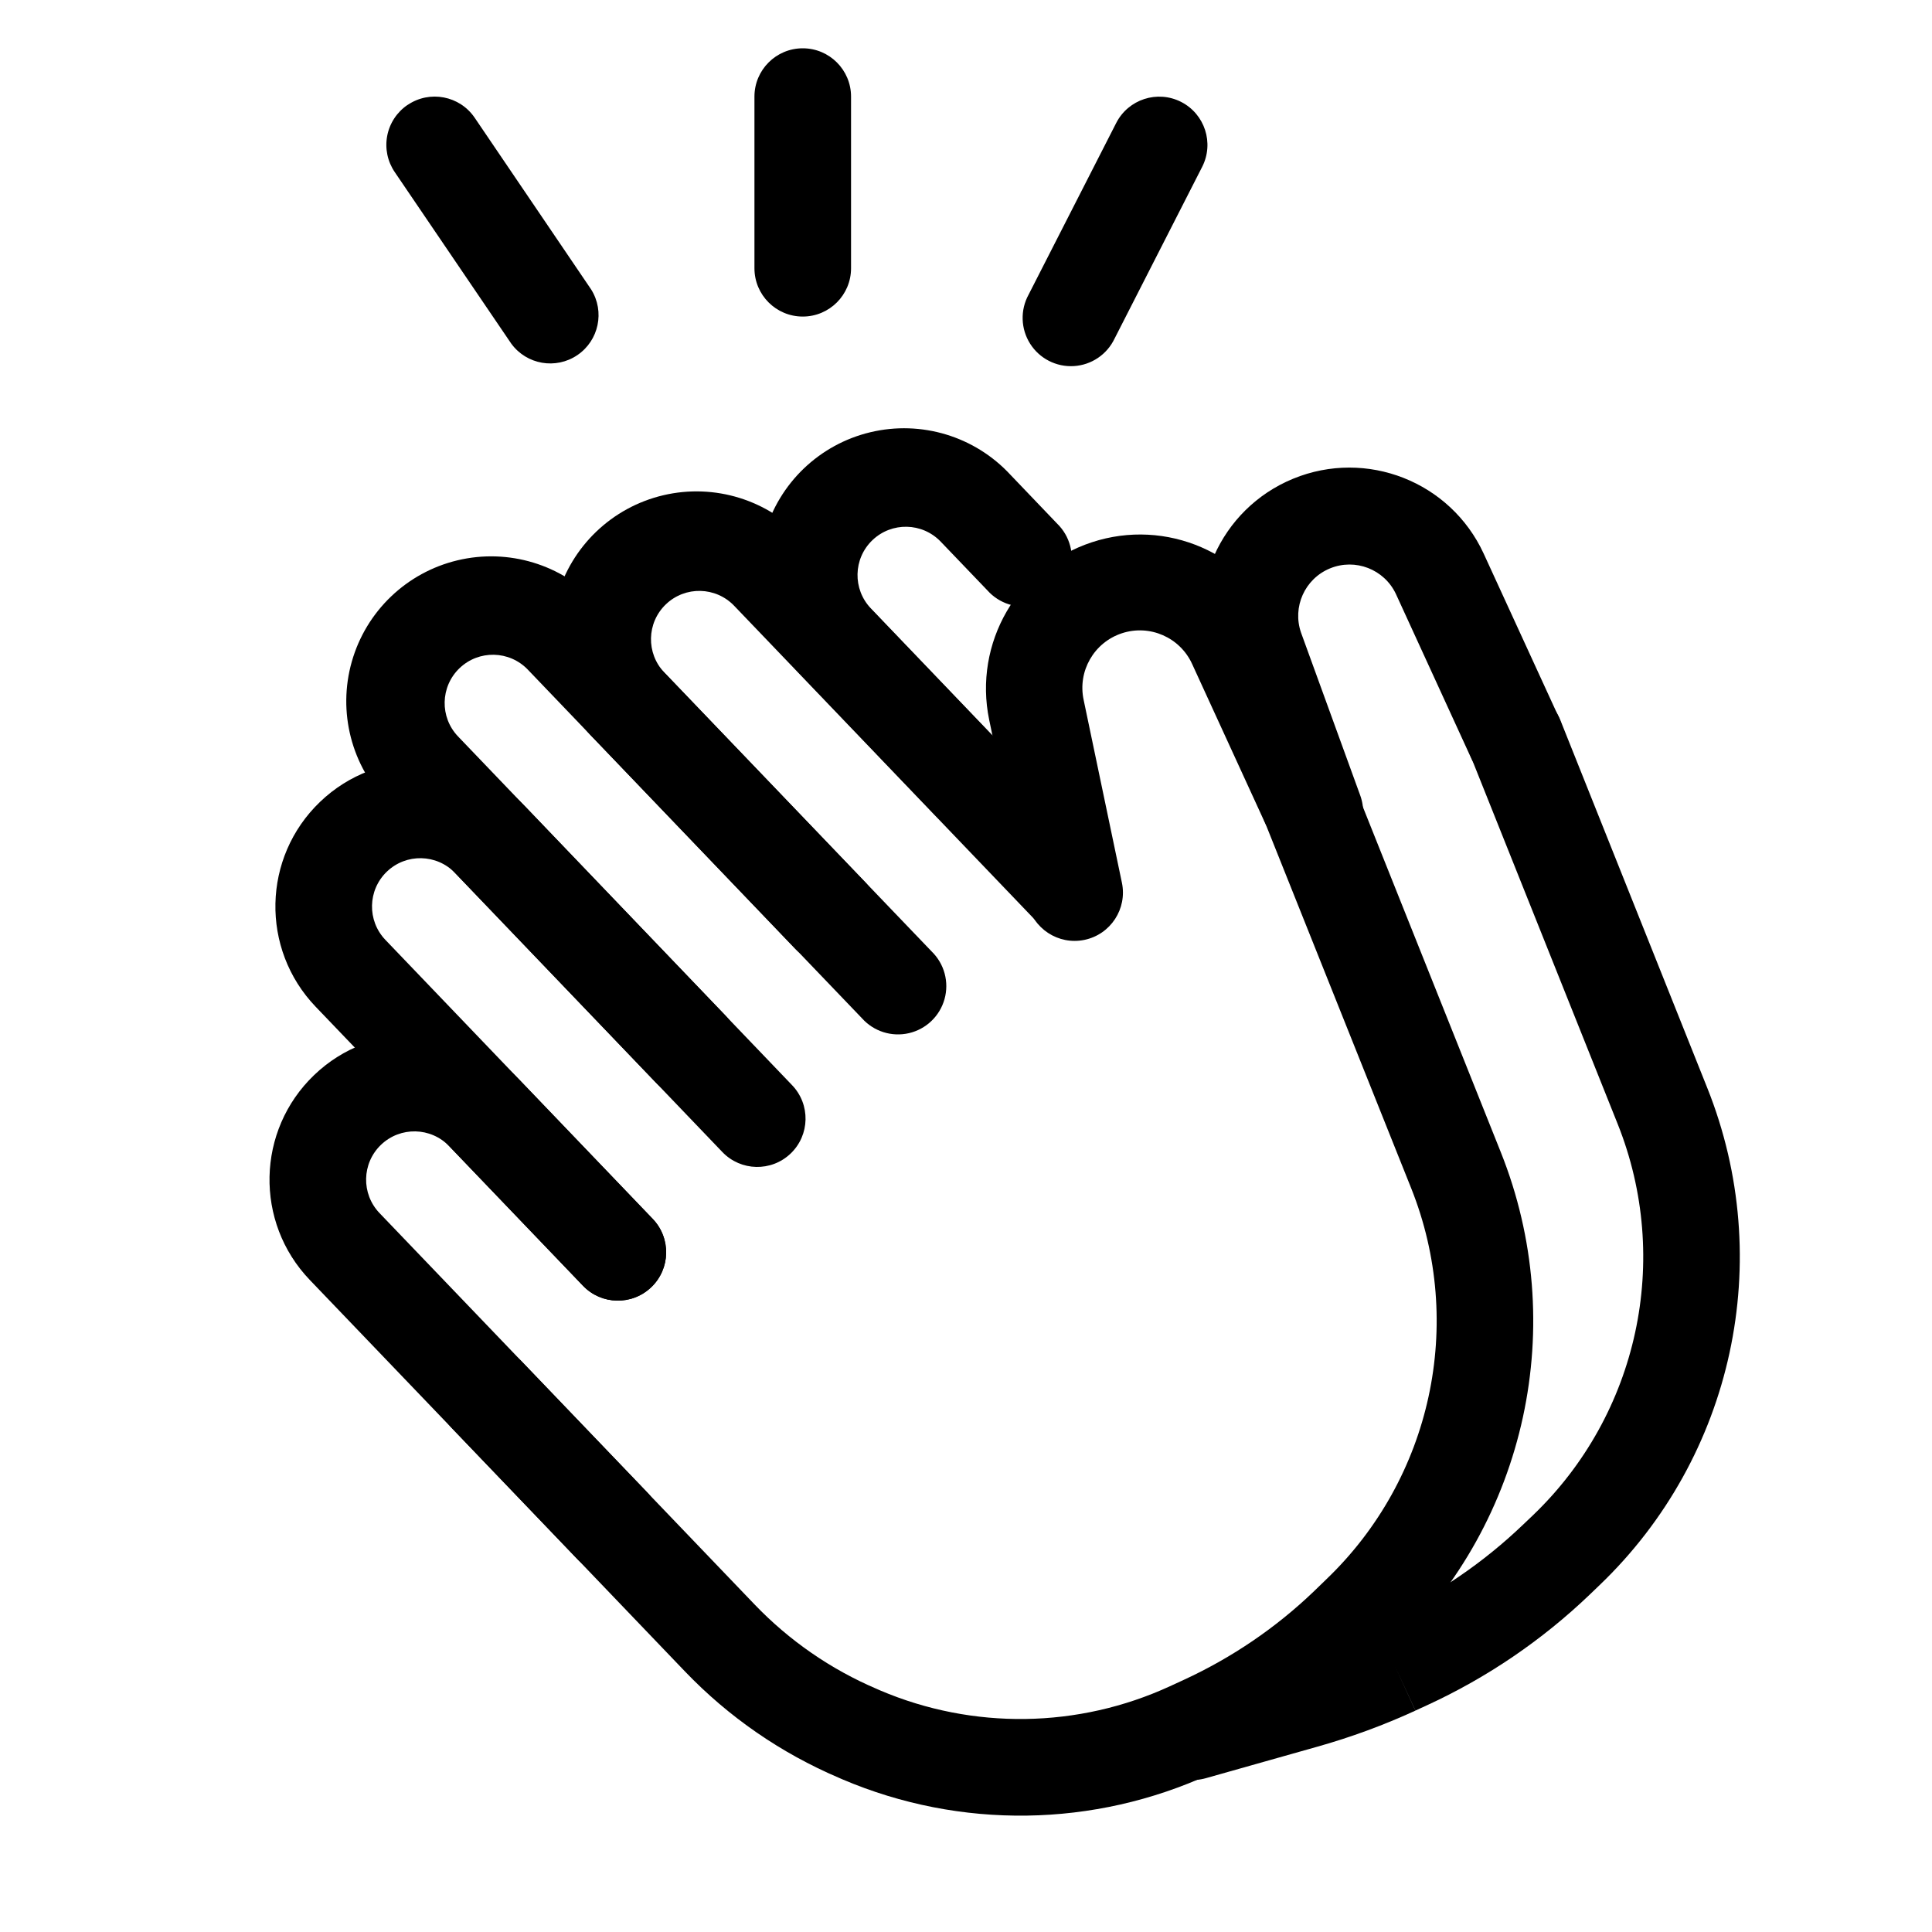
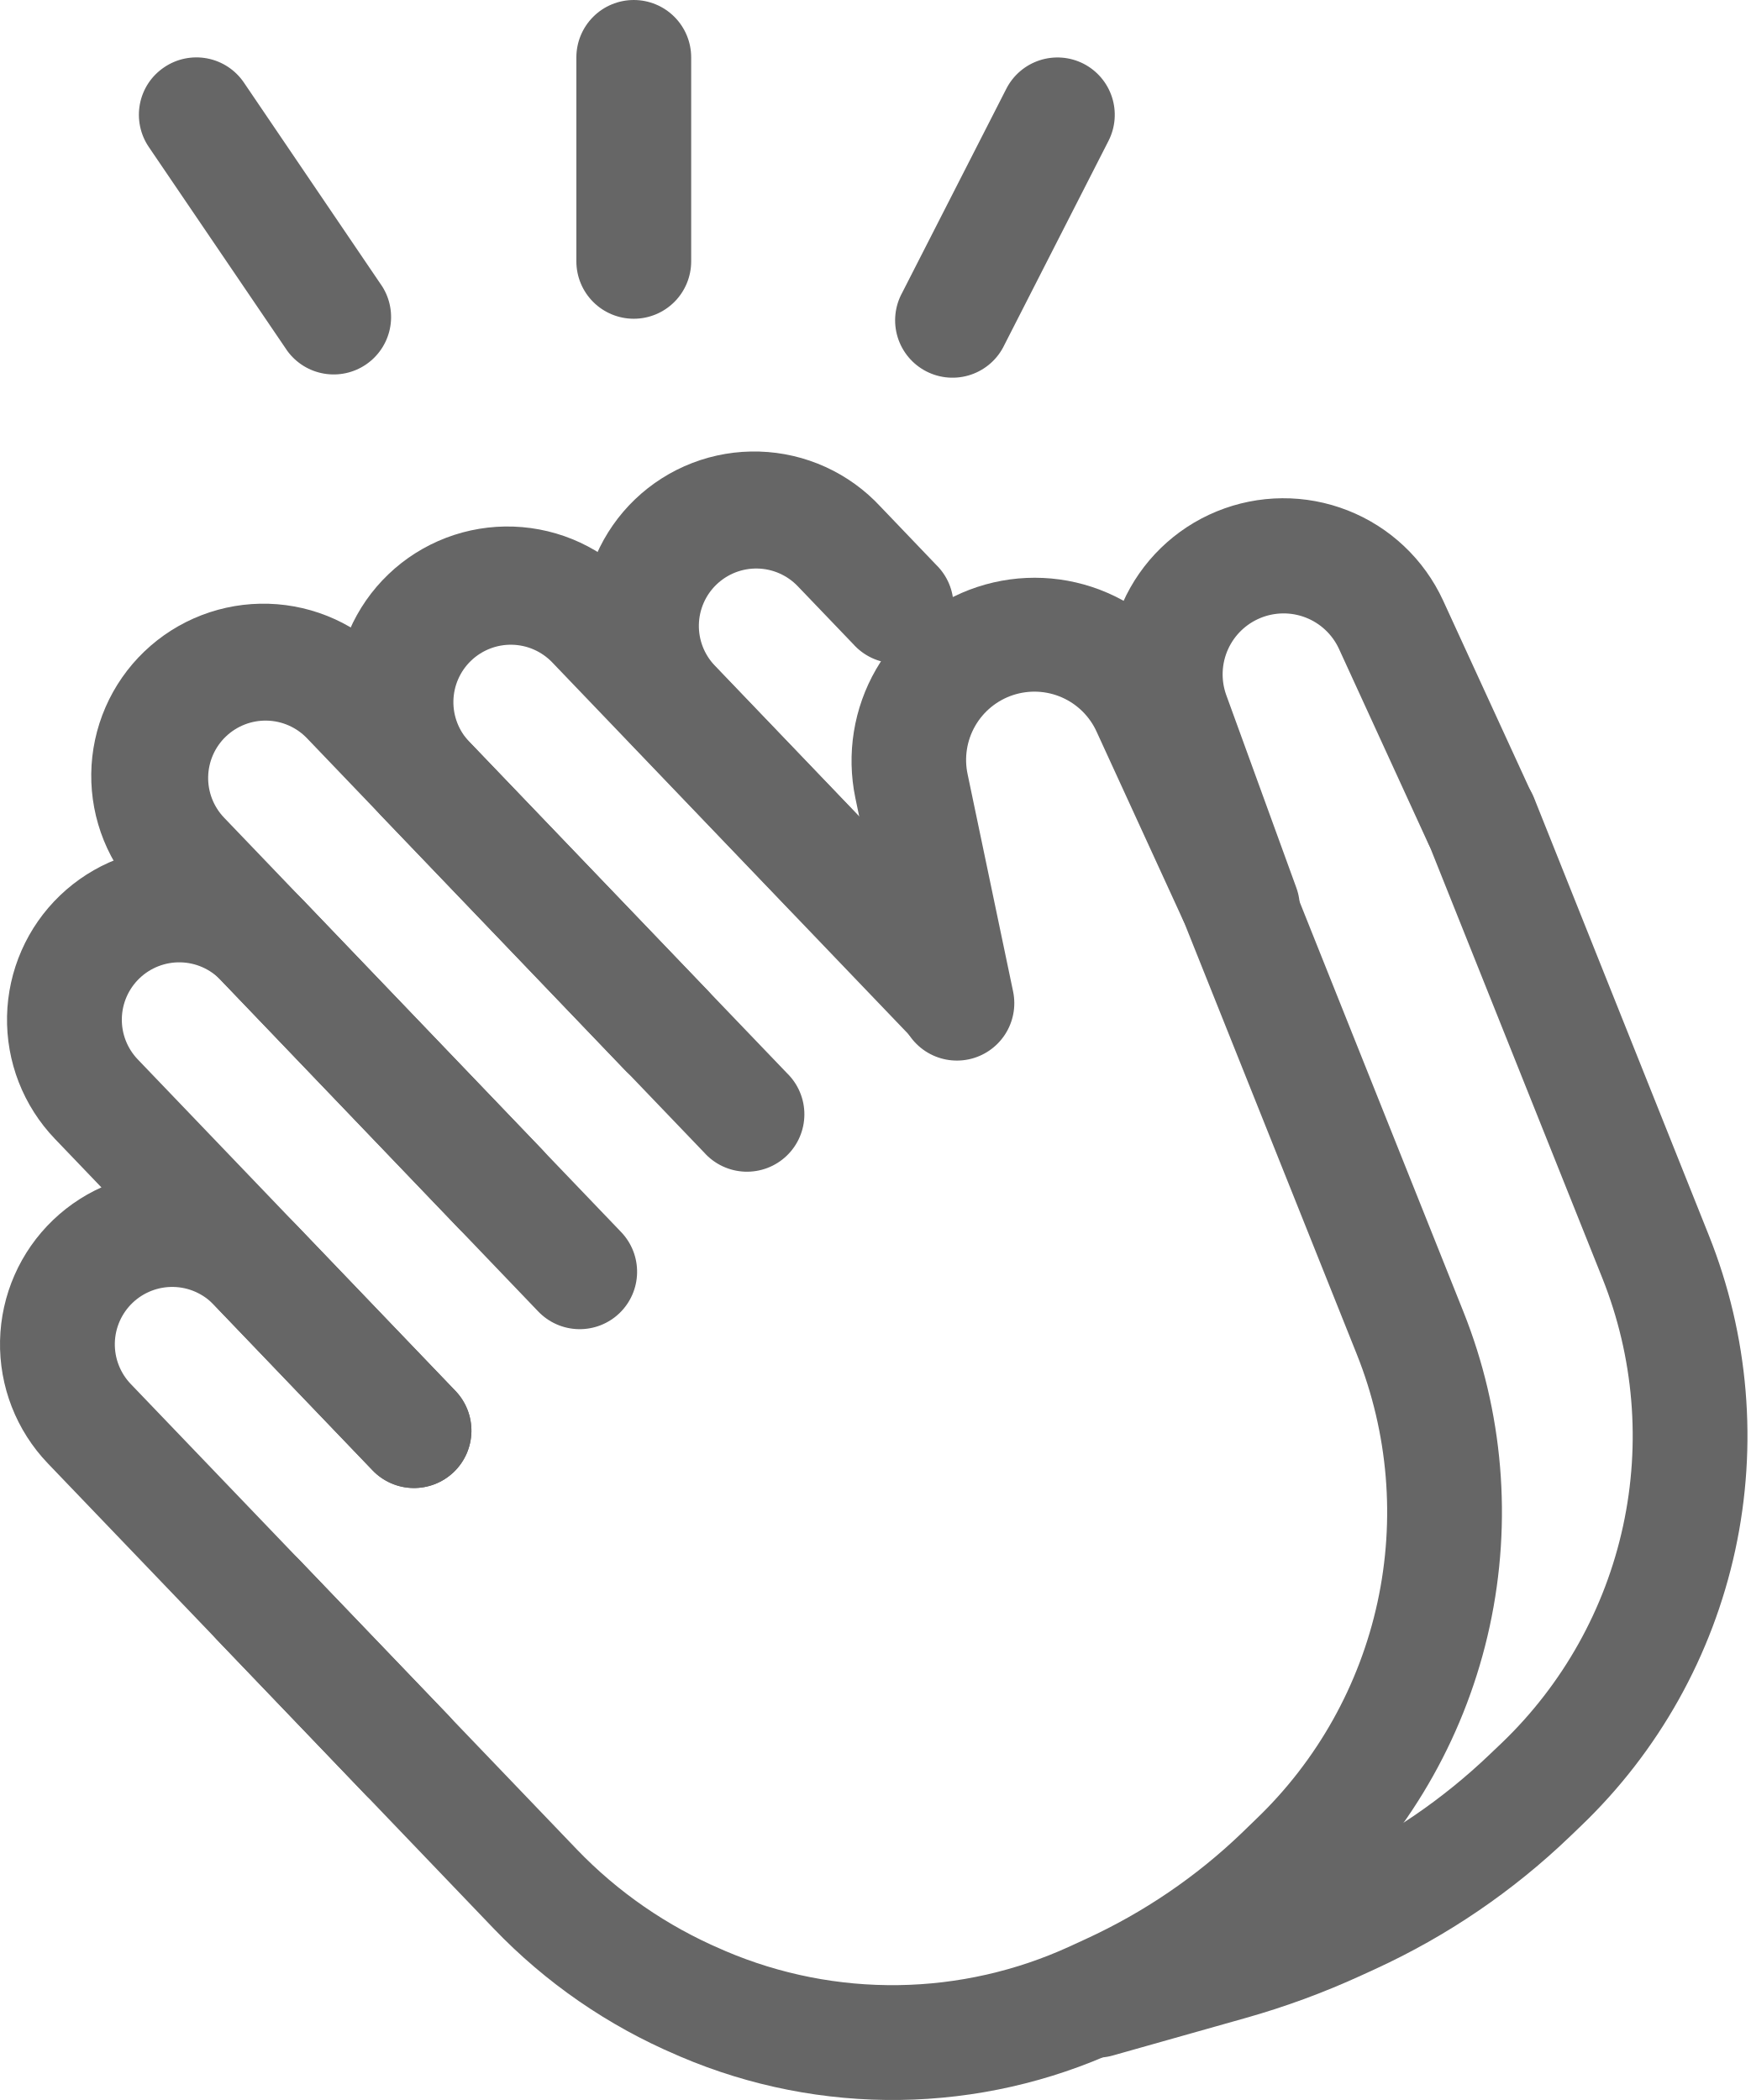
- <svg xmlns="http://www.w3.org/2000/svg" width="20" height="20" viewBox="0 0 20 20">
-   <g fill="currentColor" fill-rule="evenodd" clip-rule="evenodd">
-     <path d="M3.268 10.422a1.5 1.5 0 1 1 2.166-2.076L8.2 11.234a.5.5 0 1 1-.722.692L4.712 9.038a.5.5 0 0 0-.722.692l2.767 2.888a.5.5 0 0 1-.722.692z" />
-     <path d="M4.02 8.316a1.5 1.5 0 1 1 2.166-2.075l2.767 2.888a.5.5 0 1 1-.722.692L5.464 6.932a.5.5 0 1 0-.722.692l2.767 2.888a.5.5 0 0 1-.722.692z" />
-     <path d="M6.156 7.654A1.5 1.5 0 1 1 8.322 5.58l3.116 3.251a.5.5 0 1 1-.723.692L7.6 6.271a.5.5 0 1 0-.722.692L9.645 9.85a.5.5 0 1 1-.722.691z" />
-     <path d="M10.24 7.452a1.595 1.595 0 0 1 3.01-.992L14 8.09a.5.5 0 1 1-.91.417l-.748-1.631a.595.595 0 0 0-1.124.37l.396 1.892a.5.5 0 1 1-.979.204z" />
-     <path d="M4.695 14.08a.5.5 0 0 1 .707.015l2.411 2.516c.358.373.788.67 1.264.873l.034.015a3.705 3.705 0 0 0 3-.043l.139-.064c.5-.23.957-.54 1.353-.92l.127-.123a3.705 3.705 0 0 0 .878-4.05l-1.523-3.81a.5.5 0 1 1 .929-.372l1.522 3.81a4.706 4.706 0 0 1-1.114 5.144l-.127.122a5.938 5.938 0 0 1-1.627 1.108l-.139.064a4.703 4.703 0 0 1-3.81.054l-.034-.015a4.827 4.827 0 0 1-1.594-1.101l-2.41-2.516a.5.5 0 0 1 .014-.707" />
-     <path d="M3.207 13.25a1.5 1.5 0 0 1 2.166-2.076l1.384 1.444a.5.5 0 1 1-.722.692l-1.384-1.444a.5.5 0 1 0-.722.692l2.768 2.888a.5.5 0 1 1-.722.692zm5.087-6.26a1.5 1.5 0 1 1 2.166-2.075l.484.506a.5.5 0 1 1-.722.691l-.484-.505a.5.5 0 0 0-.722.692l1.383 1.444a.5.5 0 0 1-.722.692zm4.235-.097a1.531 1.531 0 0 1 2.83-1.162l.779 1.697a.5.5 0 0 1-.91.417l-.778-1.697a.531.531 0 0 0-.981.403l.612 1.683a.5.5 0 0 1-.94.342z" />
-     <path d="M15.502 7.175a.5.5 0 0 1 .65.278l1.522 3.81a4.706 4.706 0 0 1-1.114 5.145l-.101.097a6.15 6.15 0 0 1-1.685 1.147l-.122.056l-.209-.454l.21.454a6.946 6.946 0 0 1-1.017.374l-1.154.326a.5.5 0 1 1-.271-.963l1.153-.325c.298-.084.59-.191.87-.32l.122-.057a5.15 5.15 0 0 0 1.411-.96l.102-.097a3.706 3.706 0 0 0 .877-4.051l-1.523-3.81a.5.5 0 0 1 .279-.65M4.22 1.086a.5.5 0 0 1 .694.133L6.12 2.997a.5.5 0 0 1-.827.561L4.086 1.781a.5.5 0 0 1 .133-.695m8.008-.031a.5.5 0 0 0-.672.218l-.907 1.777a.5.5 0 1 0 .89.455l.907-1.778a.5.5 0 0 0-.218-.672M8.31.5a.5.5 0 0 1 .5.5v1.777a.5.5 0 1 1-1 0V1a.5.5 0 0 1 .5-.5" />
-   </g>
+ <svg xmlns="http://www.w3.org/2000/svg" width="225" height="270" viewBox="0 0 225 270" fill="none">
+   <path fill-rule="evenodd" clip-rule="evenodd" d="M7.056 146.425C5.044 144.326 3.466 141.852 2.41 139.143C1.355 136.434 0.844 133.544 0.905 130.637C0.967 127.731 1.601 124.865 2.77 122.203C3.939 119.541 5.621 117.136 7.72 115.124C9.819 113.113 12.293 111.534 15.002 110.479C17.711 109.423 20.602 108.912 23.508 108.974C26.415 109.035 29.281 109.669 31.942 110.838C34.604 112.007 37.009 113.689 39.021 115.788L79.841 158.408C80.511 159.108 81.037 159.933 81.389 160.836C81.741 161.739 81.911 162.702 81.891 163.671C81.87 164.64 81.659 165.595 81.269 166.482C80.88 167.37 80.319 168.172 79.619 168.842C78.92 169.513 78.095 170.039 77.192 170.391C76.289 170.742 75.325 170.913 74.357 170.892C73.388 170.872 72.432 170.661 71.545 170.271C70.658 169.881 69.856 169.32 69.186 168.621L28.366 126.001C27.012 124.588 25.152 123.771 23.195 123.729C21.238 123.688 19.345 124.425 17.932 125.779C16.519 127.134 15.702 128.994 15.661 130.95C15.619 132.907 16.357 134.8 17.711 136.213L58.545 178.833C59.9 180.246 60.637 182.139 60.596 184.096C60.554 186.052 59.737 187.912 58.324 189.267C56.911 190.621 55.018 191.358 53.061 191.317C51.105 191.275 49.245 190.458 47.89 189.045L7.056 146.425Z" fill="#666666" />
+   <path fill-rule="evenodd" clip-rule="evenodd" d="M18.152 115.346C16.081 113.259 14.447 110.781 13.344 108.056C12.241 105.33 11.692 102.413 11.729 99.473C11.766 96.533 12.389 93.63 13.56 90.934C14.731 88.237 16.428 85.801 18.55 83.767C20.674 81.733 23.18 80.142 25.925 79.088C28.669 78.034 31.596 77.537 34.535 77.626C37.473 77.715 40.365 78.388 43.04 79.607C45.716 80.826 48.122 82.565 50.117 84.724L90.952 127.344C92.306 128.757 93.044 130.65 93.002 132.606C92.961 134.563 92.144 136.423 90.731 137.777C89.318 139.132 87.424 139.869 85.468 139.828C83.511 139.786 81.651 138.969 80.297 137.556L39.462 94.921C38.108 93.508 36.248 92.691 34.291 92.65C32.335 92.608 30.442 93.346 29.029 94.7C27.616 96.054 26.799 97.914 26.757 99.871C26.716 101.828 27.453 103.721 28.808 105.134L69.642 147.754C70.996 149.167 71.734 151.06 71.692 153.016C71.651 154.973 70.833 156.833 69.421 158.187C68.008 159.541 66.115 160.279 64.158 160.237C62.201 160.196 60.341 159.379 58.987 157.966L18.152 115.346Z" fill="#666666" />
+   <path fill-rule="evenodd" clip-rule="evenodd" d="M49.675 105.576C47.57 103.497 45.903 101.017 44.773 98.282C43.643 95.547 43.072 92.614 43.095 89.655C43.118 86.697 43.734 83.772 44.907 81.056C46.079 78.339 47.785 75.885 49.922 73.839C52.059 71.793 54.584 70.195 57.349 69.142C60.114 68.088 63.062 67.6 66.019 67.705C68.976 67.811 71.882 68.507 74.565 69.755C77.248 71.003 79.654 72.775 81.64 74.969L127.624 122.946C128.295 123.646 128.821 124.472 129.172 125.376C129.524 126.28 129.694 127.244 129.673 128.214C129.651 129.183 129.439 130.139 129.049 131.027C128.658 131.914 128.096 132.716 127.396 133.387C126.695 134.057 125.869 134.583 124.965 134.935C124.062 135.286 123.097 135.456 122.128 135.435C121.158 135.414 120.202 135.202 119.315 134.811C118.427 134.42 117.625 133.859 116.955 133.158L70.985 85.166C70.314 84.467 69.512 83.906 68.625 83.516C67.738 83.126 66.782 82.915 65.814 82.895C63.857 82.853 61.964 83.591 60.551 84.945C59.138 86.299 58.321 88.159 58.279 90.116C58.238 92.073 58.975 93.966 60.33 95.379L101.164 137.984C101.874 138.675 102.437 139.502 102.82 140.416C103.204 141.33 103.399 142.311 103.395 143.302C103.39 144.293 103.186 145.273 102.795 146.183C102.404 147.093 101.834 147.916 101.118 148.601C100.402 149.286 99.555 149.82 98.629 150.171C97.702 150.522 96.714 150.682 95.724 150.643C94.734 150.604 93.762 150.366 92.866 149.943C91.97 149.52 91.168 148.921 90.509 148.181L49.675 105.576Z" fill="#666666" />
+   <path fill-rule="evenodd" clip-rule="evenodd" d="M109.946 102.595C108.774 96.936 109.724 91.044 112.616 86.041C115.508 81.038 120.139 77.274 125.627 75.465C131.116 73.656 137.078 73.93 142.377 76.233C147.677 78.536 151.944 82.709 154.366 87.956L165.435 112.01C165.839 112.892 166.065 113.845 166.101 114.814C166.137 115.784 165.981 116.75 165.644 117.66C165.306 118.569 164.792 119.403 164.132 120.113C163.472 120.824 162.679 121.398 161.797 121.802C160.915 122.206 159.962 122.433 158.993 122.468C158.024 122.504 157.057 122.349 156.148 122.011C155.238 121.673 154.405 121.16 153.694 120.5C152.983 119.84 152.409 119.046 152.005 118.164L140.966 94.095C140.075 92.118 138.483 90.542 136.499 89.669C134.514 88.796 132.277 88.688 130.217 89.366C128.158 90.044 126.422 91.46 125.344 93.341C124.266 95.222 123.922 97.436 124.379 99.555L130.223 127.476C130.622 129.392 130.244 131.388 129.171 133.025C128.099 134.662 126.42 135.806 124.504 136.206C122.588 136.605 120.592 136.227 118.955 135.154C117.318 134.082 116.174 132.403 115.775 130.487L109.946 102.595Z" fill="#666666" />
+   <path fill-rule="evenodd" clip-rule="evenodd" d="M28.113 200.409C28.812 199.738 29.637 199.212 30.54 198.86C31.443 198.508 32.407 198.338 33.376 198.358C34.344 198.379 35.3 198.59 36.187 198.98C37.074 199.37 37.876 199.93 38.547 200.63L74.127 237.76C79.41 243.265 85.756 247.648 92.781 250.644L93.283 250.865C100.299 253.852 107.862 255.339 115.486 255.23C123.111 255.121 130.628 253.418 137.556 250.231L139.607 249.286C146.986 245.892 153.73 241.317 159.574 235.709L161.448 233.894C169.318 226.357 174.756 216.64 177.064 205.991C179.373 195.341 178.447 184.245 174.405 174.125L151.929 117.899C151.569 116.999 151.389 116.036 151.401 115.067C151.412 114.097 151.615 113.139 151.996 112.248C152.378 111.356 152.931 110.549 153.625 109.871C154.319 109.194 155.139 108.659 156.039 108.299C156.94 107.939 157.902 107.759 158.872 107.77C159.841 107.782 160.799 107.984 161.691 108.366C162.582 108.747 163.39 109.301 164.067 109.995C164.745 110.688 165.279 111.509 165.639 112.409L188.1 168.636C193.236 181.487 194.414 195.58 191.485 209.105C188.556 222.631 181.653 234.974 171.66 244.549L169.786 246.349C162.748 253.098 154.633 258.624 145.776 262.701L143.724 263.645C134.926 267.694 125.379 269.856 115.695 269.993C106.012 270.13 96.407 268.239 87.498 264.442L86.996 264.221C78.137 260.45 70.135 254.923 63.472 247.973L27.906 210.842C27.235 210.144 26.707 209.32 26.354 208.417C26.001 207.515 25.829 206.552 25.849 205.583C25.868 204.614 26.078 203.658 26.466 202.771C26.855 201.883 27.414 201.08 28.113 200.409Z" fill="#666666" />
+   <path fill-rule="evenodd" clip-rule="evenodd" d="M6.156 188.16C2.093 183.921 -0.12 178.242 0.005 172.372C0.13 166.502 2.581 160.921 6.82 156.859C11.059 152.796 16.738 150.584 22.608 150.708C28.478 150.833 34.058 153.284 38.121 157.523L58.545 178.833C59.899 180.246 60.637 182.139 60.595 184.096C60.554 186.052 59.737 187.912 58.324 189.267C56.911 190.621 55.018 191.358 53.061 191.317C51.105 191.275 49.244 190.458 47.89 189.045L27.466 167.735C26.795 167.036 25.993 166.475 25.106 166.085C24.219 165.695 23.264 165.484 22.295 165.464C21.326 165.443 20.362 165.613 19.459 165.965C18.556 166.317 17.732 166.843 17.032 167.514C16.332 168.184 15.772 168.986 15.382 169.873C14.992 170.761 14.781 171.716 14.76 172.685C14.74 173.654 14.91 174.617 15.262 175.52C15.614 176.423 16.14 177.248 16.811 177.947L57.66 220.567C58.33 221.267 58.856 222.092 59.208 222.995C59.56 223.898 59.73 224.861 59.71 225.83C59.689 226.799 59.478 227.754 59.088 228.642C58.699 229.529 58.138 230.331 57.438 231.001C56.739 231.672 55.914 232.198 55.011 232.55C54.108 232.901 53.145 233.072 52.176 233.051C51.207 233.031 50.252 232.82 49.364 232.43C48.477 232.04 47.675 231.479 47.005 230.78L6.156 188.16ZM81.228 95.777C79.157 93.69 77.522 91.212 76.419 88.487C75.316 85.761 74.767 82.844 74.805 79.904C74.841 76.964 75.464 74.061 76.635 71.365C77.806 68.668 79.503 66.232 81.626 64.198C83.749 62.164 86.256 60.574 89 59.519C91.744 58.465 94.671 57.968 97.61 58.057C100.548 58.146 103.44 58.819 106.115 60.038C108.791 61.257 111.197 62.996 113.193 65.155L120.335 72.622C121.045 73.314 121.609 74.141 121.992 75.054C122.375 75.968 122.57 76.95 122.566 77.941C122.562 78.931 122.358 79.911 121.967 80.821C121.575 81.732 121.005 82.554 120.289 83.239C119.573 83.924 118.727 84.458 117.8 84.809C116.874 85.16 115.886 85.32 114.896 85.281C113.906 85.242 112.934 85.004 112.038 84.581C111.142 84.158 110.34 83.559 109.68 82.82L102.538 75.367C101.183 73.954 99.323 73.137 97.367 73.096C95.41 73.054 93.517 73.791 92.104 75.146C90.691 76.5 89.874 78.36 89.832 80.317C89.791 82.273 90.528 84.166 91.883 85.579L112.292 106.889C113.647 108.302 114.384 110.195 114.343 112.152C114.301 114.109 113.484 115.969 112.071 117.323C110.658 118.677 108.765 119.415 106.808 119.373C104.852 119.332 102.992 118.515 101.637 117.102L81.228 95.777ZM143.726 94.345C141.742 88.866 141.952 82.833 144.312 77.504C146.671 72.176 150.998 67.966 156.389 65.753C161.779 63.539 167.816 63.494 173.239 65.627C178.662 67.759 183.051 71.905 185.49 77.197L196.987 102.241C197.391 103.123 197.617 104.075 197.653 105.045C197.689 106.014 197.533 106.981 197.196 107.89C196.858 108.799 196.344 109.633 195.684 110.344C195.024 111.055 194.231 111.628 193.349 112.032C192.467 112.437 191.514 112.663 190.545 112.699C189.576 112.735 188.609 112.579 187.7 112.241C186.79 111.904 185.956 111.39 185.246 110.73C184.535 110.07 183.961 109.276 183.557 108.395L172.076 83.351C171.217 81.536 169.695 80.121 167.823 79.396C165.951 78.671 163.872 78.692 162.015 79.455C160.158 80.217 158.665 81.664 157.843 83.495C157.021 85.327 156.934 87.404 157.598 89.298L166.63 114.135C167.299 115.975 167.21 118.005 166.383 119.779C165.555 121.553 164.057 122.926 162.218 123.595C160.378 124.264 158.348 124.175 156.574 123.348C154.8 122.52 153.427 121.022 152.758 119.183L143.726 94.345Z" fill="#666666" />
+   <path fill-rule="evenodd" clip-rule="evenodd" d="M187.602 98.507C189.418 97.78 191.449 97.803 193.248 98.573C195.047 99.342 196.466 100.794 197.195 102.61L219.656 158.836C224.794 171.69 225.975 185.785 223.045 199.314C220.116 212.843 213.211 225.188 203.216 234.764L201.725 236.196C194.436 243.182 186.031 248.903 176.859 253.123L175.058 253.949C170.207 256.177 165.203 258.023 160.064 259.469L143.034 264.28C142.101 264.542 141.125 264.619 140.163 264.504C139.2 264.39 138.269 264.087 137.424 263.612C136.578 263.138 135.834 262.502 135.235 261.741C134.635 260.979 134.191 260.107 133.929 259.174C133.666 258.24 133.59 257.265 133.704 256.302C133.819 255.339 134.122 254.409 134.596 253.563C135.07 252.718 135.706 251.974 136.468 251.374C137.229 250.775 138.102 250.331 139.035 250.068L156.05 245.272C160.448 244.032 164.757 242.453 168.889 240.549L170.69 239.708C178.371 236.177 185.408 231.389 191.513 225.541L193.018 224.109C200.887 216.568 206.322 206.848 208.629 196.196C210.935 185.544 210.006 174.447 205.961 164.326L183.485 108.1C183.125 107.199 182.946 106.237 182.958 105.268C182.97 104.299 183.173 103.341 183.556 102.45C183.938 101.559 184.492 100.753 185.187 100.076C185.881 99.4 186.702 98.866 187.602 98.507ZM21.107 8.648C22.725 7.551 24.713 7.142 26.634 7.51C28.554 7.878 30.25 8.993 31.348 10.611L49.146 36.85C50.16 38.469 50.506 40.418 50.112 42.287C49.718 44.156 48.614 45.799 47.034 46.871C45.453 47.944 43.518 48.361 41.636 48.036C39.754 47.711 38.071 46.669 36.941 45.129L19.129 18.904C18.584 18.102 18.202 17.201 18.006 16.251C17.809 15.301 17.802 14.322 17.984 13.369C18.166 12.417 18.535 11.509 19.068 10.699C19.601 9.889 20.304 9.192 21.107 8.648ZM139.271 8.19C137.529 7.304 135.506 7.145 133.647 7.748C131.788 8.351 130.244 9.667 129.354 11.408L115.969 37.632C115.493 38.497 115.197 39.45 115.096 40.432C114.995 41.414 115.093 42.406 115.383 43.35C115.673 44.294 116.149 45.17 116.784 45.926C117.418 46.683 118.198 47.304 119.078 47.754C119.957 48.203 120.917 48.472 121.902 48.543C122.887 48.615 123.876 48.488 124.811 48.17C125.746 47.852 126.607 47.35 127.344 46.694C128.082 46.037 128.68 45.239 129.103 44.347L142.488 18.108C143.375 16.366 143.534 14.343 142.931 12.484C142.328 10.624 141.011 9.08 139.271 8.19ZM81.465 0C83.422 0 85.299 0.777 86.683 2.161C88.067 3.545 88.844 5.422 88.844 7.379V33.603C88.844 35.56 88.067 37.437 86.683 38.821C85.299 40.205 83.422 40.982 81.465 40.982C79.508 40.982 77.631 40.205 76.248 38.821C74.864 37.437 74.086 35.56 74.086 33.603V7.379C74.086 5.422 74.864 3.545 76.248 2.161C77.631 0.777 79.508 0 81.465 0Z" fill="#666666" />
</svg>
